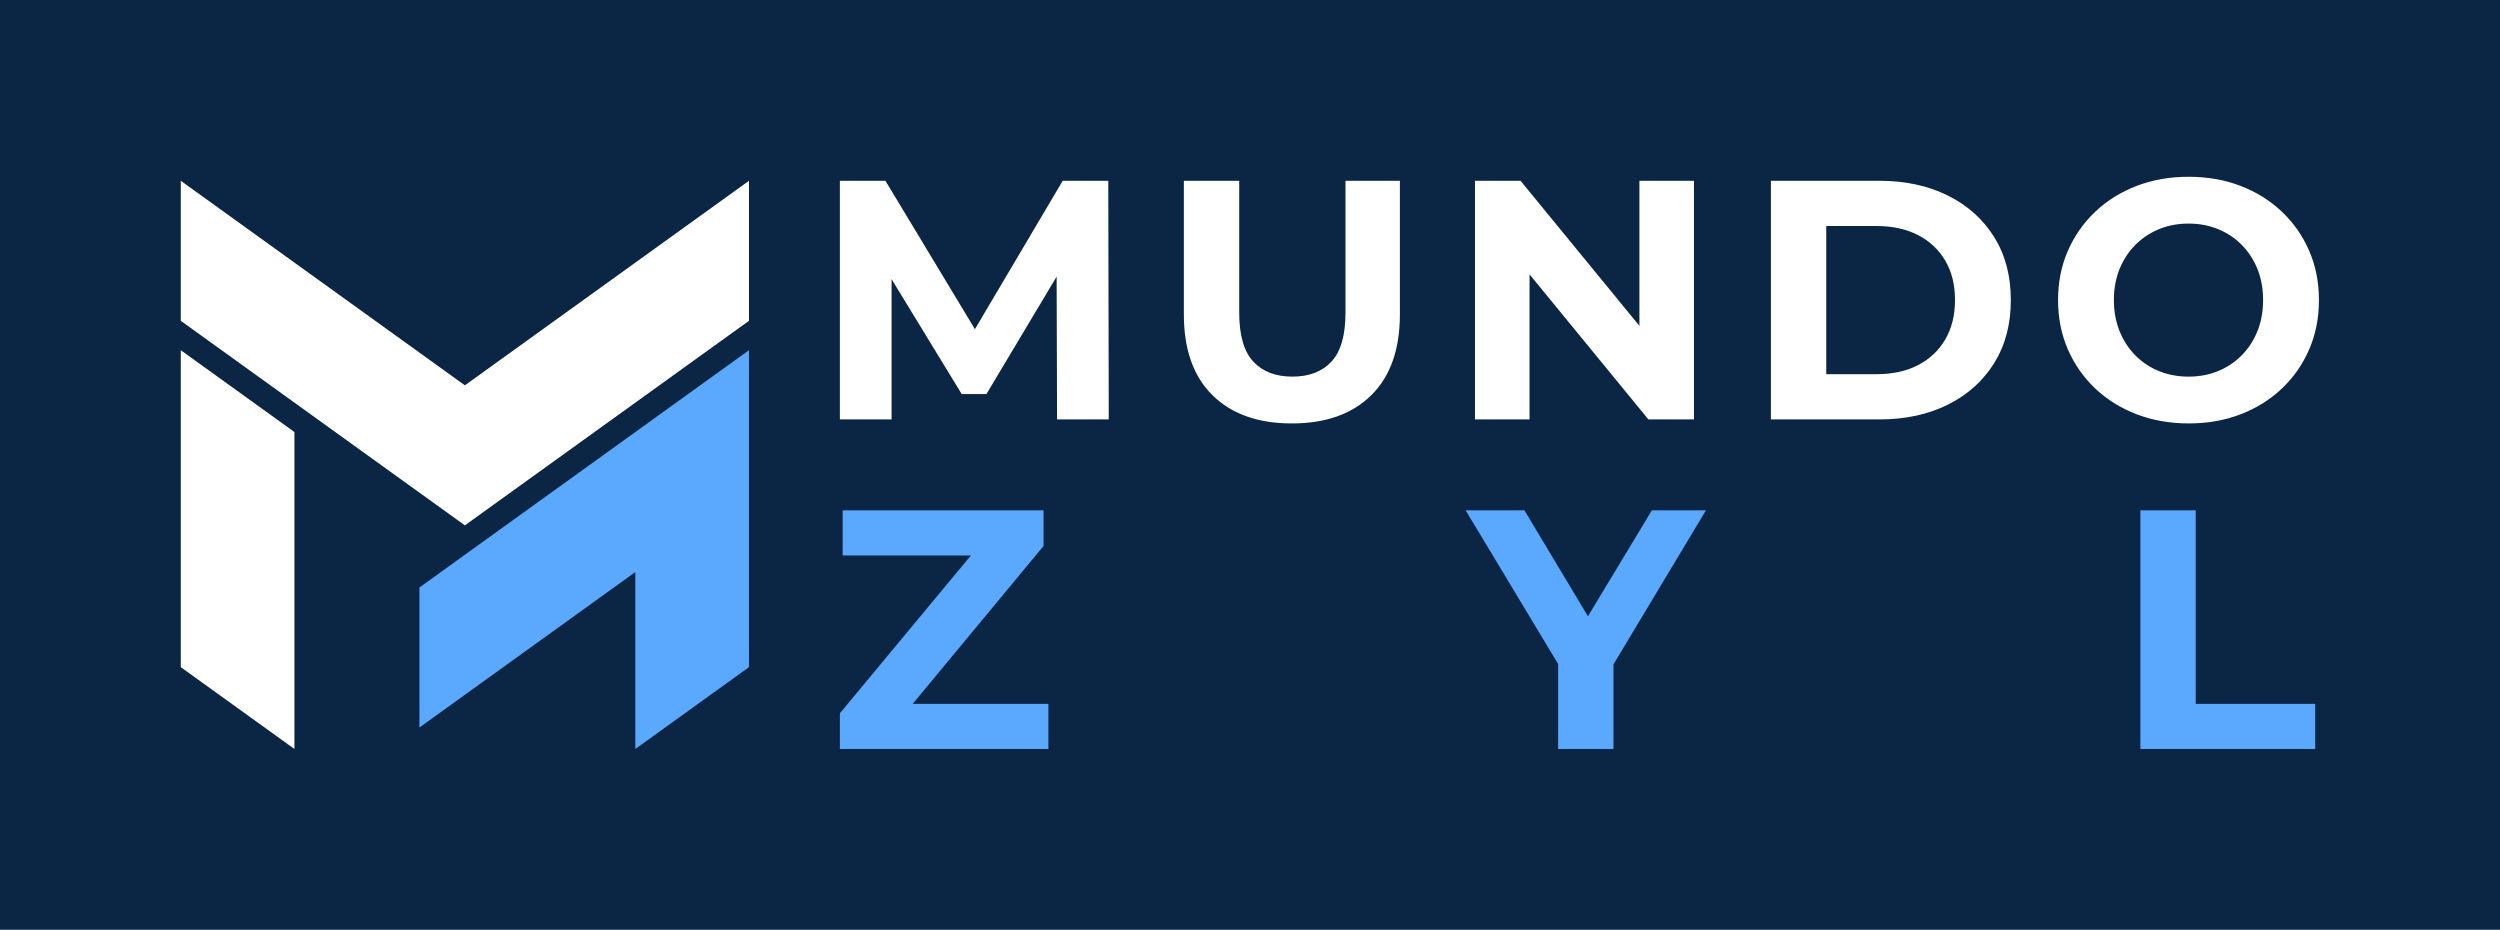
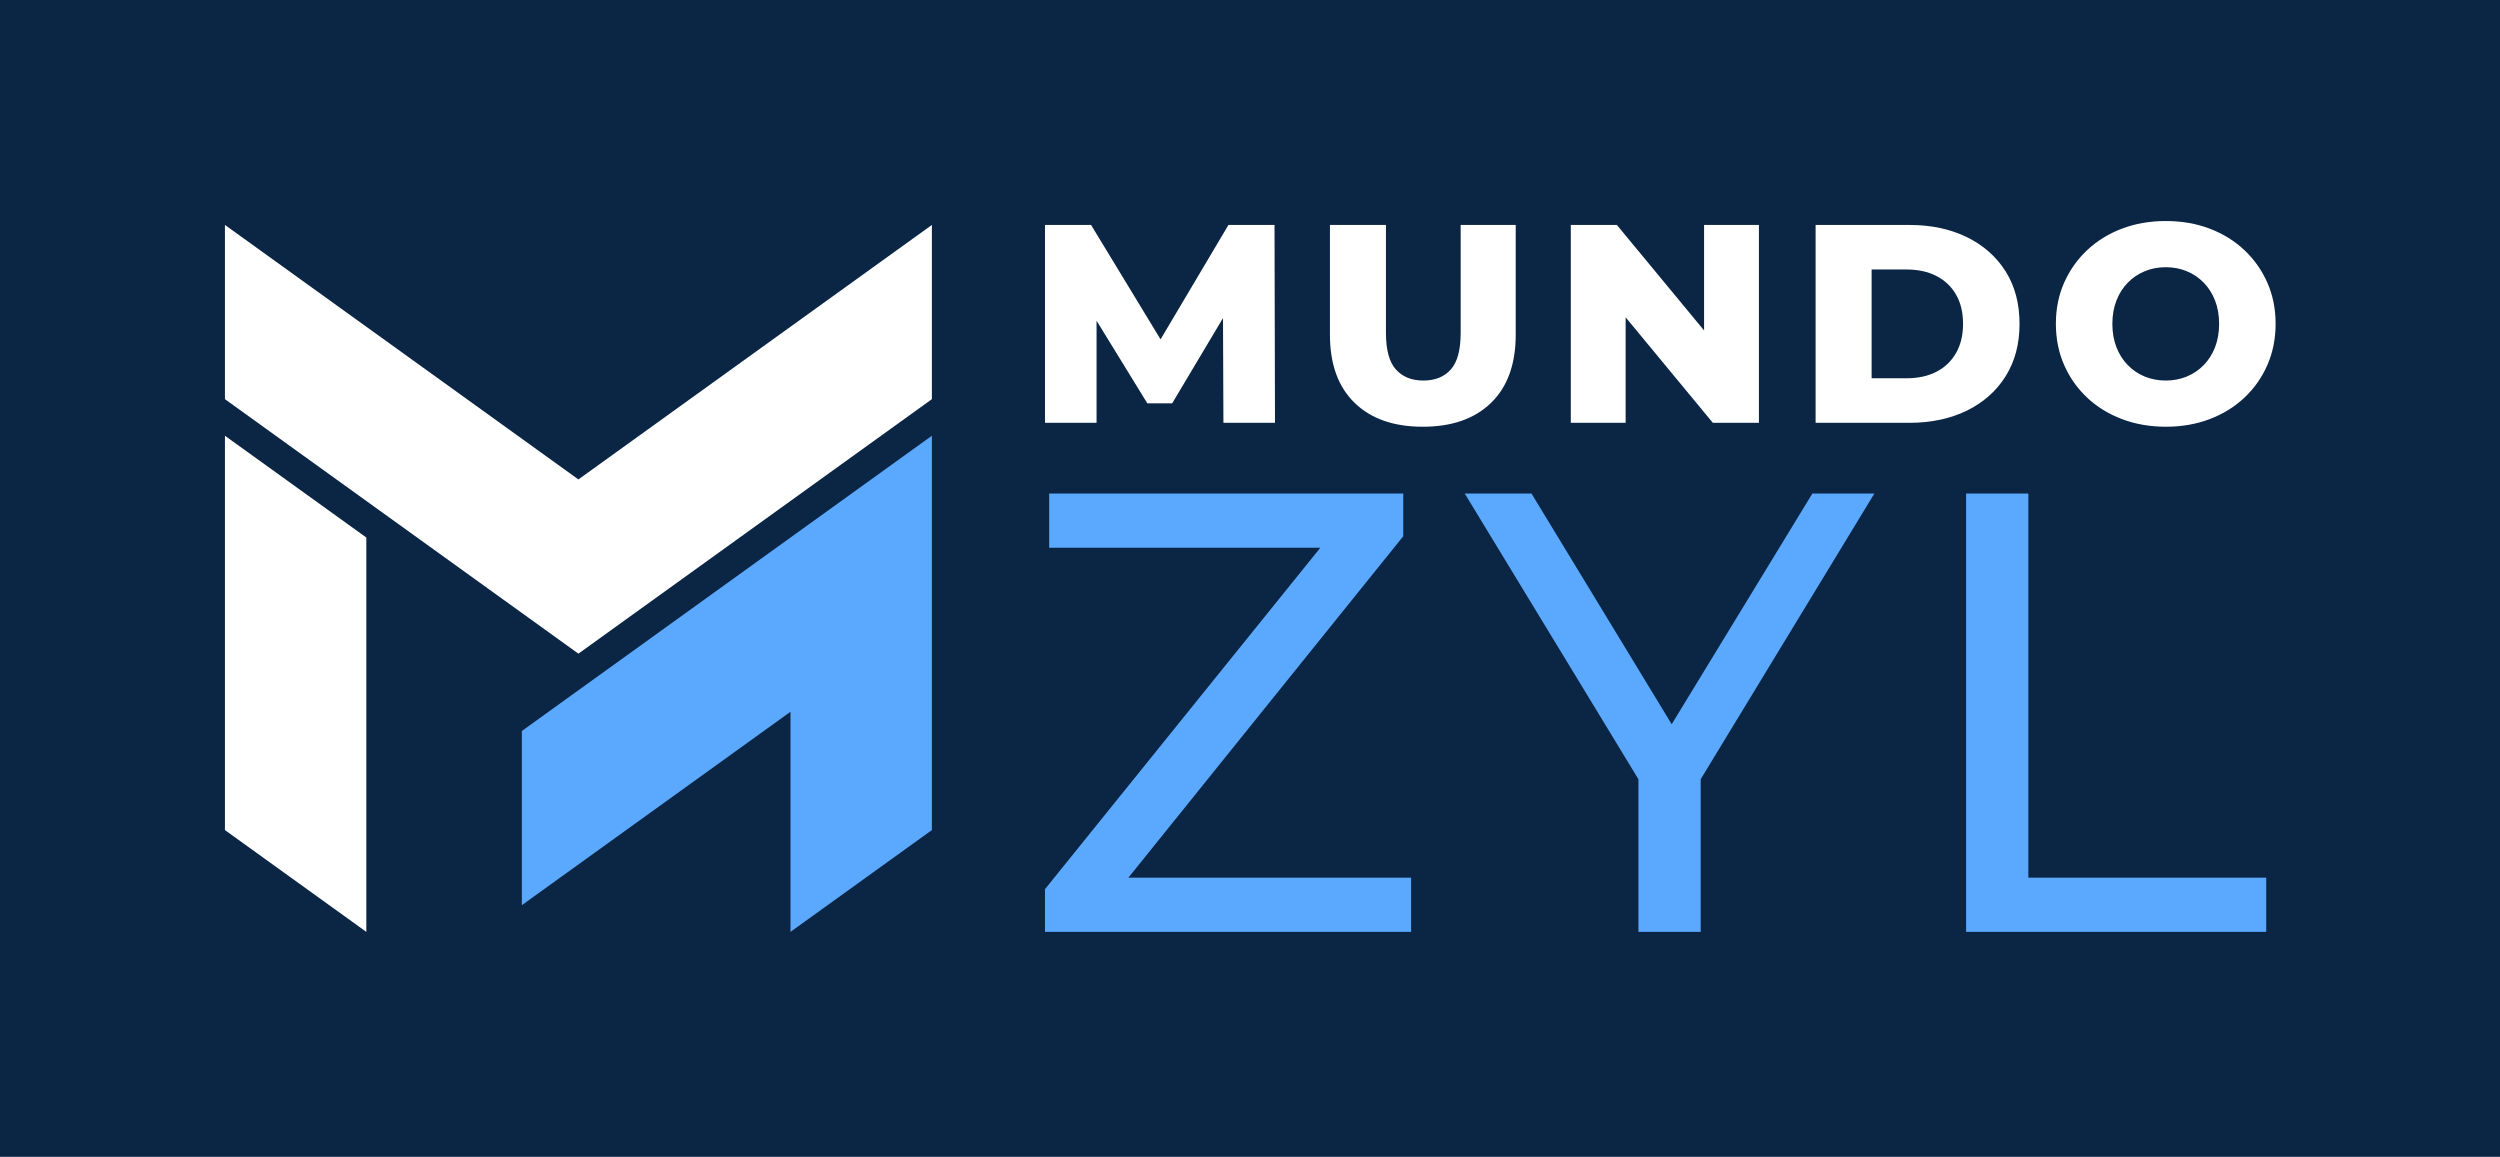
- <svg xmlns="http://www.w3.org/2000/svg" viewBox="0 0 968 360" width="968" height="360" role="img" aria-label="MUNDOZYL">
-   <rect width="968" height="360" fill="#0B2545" />
+ <svg xmlns="http://www.w3.org/2000/svg" viewBox="0 0 778 360" width="778" height="360" role="img" aria-label="MUNDOZYL">
+   <rect width="778" height="360" fill="#0B2545" />
  <polygon points="70.00,135.60 114.00,167.28 114.00,290.00 70.00,258.32" fill="#FFFFFF" />
  <polygon points="70.00,70.00 180.00,149.20 290.00,70.00 290.00,124.22 180.00,203.42 70.00,124.22" fill="#FFFFFF" />
  <polygon points="162.40,227.48 290.00,135.60 290.00,258.32 246.00,290.00 246.00,221.50 162.40,281.69" fill="#5AA9FF" />
-   <path d="M325.2 162.4V70.0H342.843L382.193 135.262H372.87L411.482 70.0H429.125L429.31 162.4H409.293L409.109 100.821H412.88L381.956 152.571H372.37L340.788 100.821H345.217V162.4ZM500.214 163.954Q480.555 163.954 469.472 153.028Q458.388 142.102 458.388 121.696V70.0H479.823V121.011Q479.823 134.12 485.244 139.976Q490.665 145.831 500.398 145.831Q510.184 145.831 515.579 139.976Q520.974 134.12 520.974 121.011V70.0H542.04V121.696Q542.04 142.102 530.957 153.028Q519.873 163.954 500.214 163.954ZM571.116 162.4V70.0H588.759L643.318 136.586H634.783V70.0H655.904V162.4H638.261L583.702 95.814H592.237V162.4ZM685.692 162.4V70.0H727.648Q742.773 70.0 754.242 75.729Q765.712 81.459 772.152 91.795Q778.593 102.131 778.593 116.2Q778.593 130.217 772.152 140.579Q765.712 150.941 754.242 156.671Q742.773 162.4 727.648 162.4ZM707.127 144.882H726.646Q735.875 144.882 742.657 141.379Q749.439 137.875 753.206 131.412Q756.974 124.948 756.974 116.2Q756.974 107.32 753.206 100.922Q749.439 94.525 742.657 91.021Q735.875 87.518 726.646 87.518H707.127ZM847.468 163.954Q836.557 163.954 827.289 160.39Q818.02 156.826 811.223 150.372Q804.426 143.918 800.652 135.214Q796.877 126.511 796.877 116.175Q796.877 105.84 800.652 97.172Q804.427 88.505 811.233 82.028Q818.04 75.551 827.278 71.998Q836.515 68.446 847.424 68.446Q858.378 68.446 867.57 71.984Q876.762 75.522 883.552 81.974Q890.342 88.425 894.117 97.12Q897.892 105.815 897.892 116.183Q897.892 126.551 894.117 135.274Q890.342 143.997 883.552 150.438Q876.762 156.878 867.57 160.416Q858.378 163.954 847.468 163.954ZM847.422 145.831Q853.612 145.831 858.853 143.678Q864.095 141.524 868.002 137.571Q871.91 133.617 874.091 128.188Q876.272 122.759 876.272 116.176Q876.272 109.593 874.1 104.195Q871.928 98.797 868.016 94.839Q864.105 90.88 858.861 88.725Q853.617 86.569 847.426 86.569Q841.236 86.569 835.971 88.727Q830.706 90.886 826.781 94.848Q822.856 98.811 820.676 104.216Q818.496 109.62 818.496 116.174Q818.496 122.727 820.673 128.156Q822.849 133.585 826.767 137.567Q830.686 141.548 835.959 143.69Q841.232 145.831 847.422 145.831Z" fill="#FFFFFF" />
-   <path d="M325.2 290.0V276.196L382.415 207.268L384.968 215.065H326.281V197.6H404.061V211.404L346.926 280.332L344.293 272.535H405.934V290.0ZM603.3 290.0V252.264L608.198 265.221L567.496 197.6H590.249L621.337 249.444H608.33L639.602 197.6H660.539L619.942 265.221L624.735 252.264V290.0ZM828.753 290.0V197.6H850.187V272.535H896.44V290.0Z" fill="#5AA9FF" />
+   <path d="M325.2 131.582V70H339.537L364.989 111.897H357.435L382.292 70H396.629L396.777 131.582H380.73L380.581 94.408H383.326L364.779 125.521H357.05L337.935 94.408H341.248V131.582ZM442.785 132.798Q429.167 132.798 421.522 125.335Q413.877 117.873 413.877 104.17V70H431.309V103.636Q431.309 111.548 434.406 114.986Q437.503 118.425 442.933 118.425Q448.424 118.425 451.491 114.986Q454.558 111.548 454.558 103.636V70H471.692V104.17Q471.692 117.873 464.047 125.335Q456.402 132.798 442.785 132.798ZM488.831 131.582V70H503.168L537.08 111.026H530.309V70H547.376V131.582H533.039L499.127 90.556H505.898V131.582ZM565.016 131.582V70H594.139Q604.322 70 612.057 73.78Q619.791 77.56 624.135 84.435Q628.479 91.311 628.479 100.791Q628.479 110.21 624.135 117.116Q619.791 124.022 612.057 127.802Q604.322 131.582 594.139 131.582ZM582.448 117.715H593.368Q598.668 117.715 602.595 115.702Q606.522 113.689 608.71 109.872Q610.899 106.054 610.899 100.791Q610.899 95.44 608.71 91.666Q606.522 87.892 602.595 85.879Q598.668 83.867 593.368 83.867H582.448ZM674.028 132.798Q666.635 132.798 660.36 130.423Q654.085 128.047 649.491 123.72Q644.897 119.393 642.342 113.548Q639.788 107.703 639.788 100.762Q639.788 93.821 642.342 88.018Q644.897 82.215 649.495 77.871Q654.092 73.526 660.353 71.155Q666.614 68.784 673.992 68.784Q681.421 68.784 687.648 71.15Q693.875 73.517 698.467 77.852Q703.059 82.188 705.613 88Q708.168 93.813 708.168 100.765Q708.168 107.717 705.614 113.568Q703.059 119.42 698.467 123.743Q693.875 128.065 687.648 130.432Q681.421 132.798 674.028 132.798ZM673.989 118.425Q677.523 118.425 680.537 117.174Q683.551 115.923 685.809 113.606Q688.067 111.29 689.328 108.04Q690.588 104.791 690.588 100.783Q690.588 96.774 689.331 93.535Q688.073 90.296 685.814 87.978Q683.555 85.66 680.541 84.408Q677.528 83.157 673.994 83.157Q670.461 83.157 667.438 84.409Q664.416 85.662 662.152 87.982Q659.888 90.301 658.628 93.543Q657.368 96.784 657.368 100.782Q657.368 104.78 658.627 108.03Q659.885 111.279 662.147 113.605Q664.409 115.931 667.432 117.178Q670.455 118.425 673.989 118.425Z" fill="#FFFFFF" />
+   <path d="M325.2 290.0V276.708L416.903 162.997L419.073 170.451H326.504V153.582H436.691V166.873L345.153 280.584L342.818 273.131H439.134V290.0ZM509.88 290.0V237.81L514.311 249.785L455.819 153.582H476.595L525.939 234.77H514.505L564.014 153.582H583.309L524.818 249.785L529.248 237.81V290.0ZM611.852 290.0V153.582H631.22V273.131H705.245V290.0Z" fill="#5AA9FF" />
</svg>
